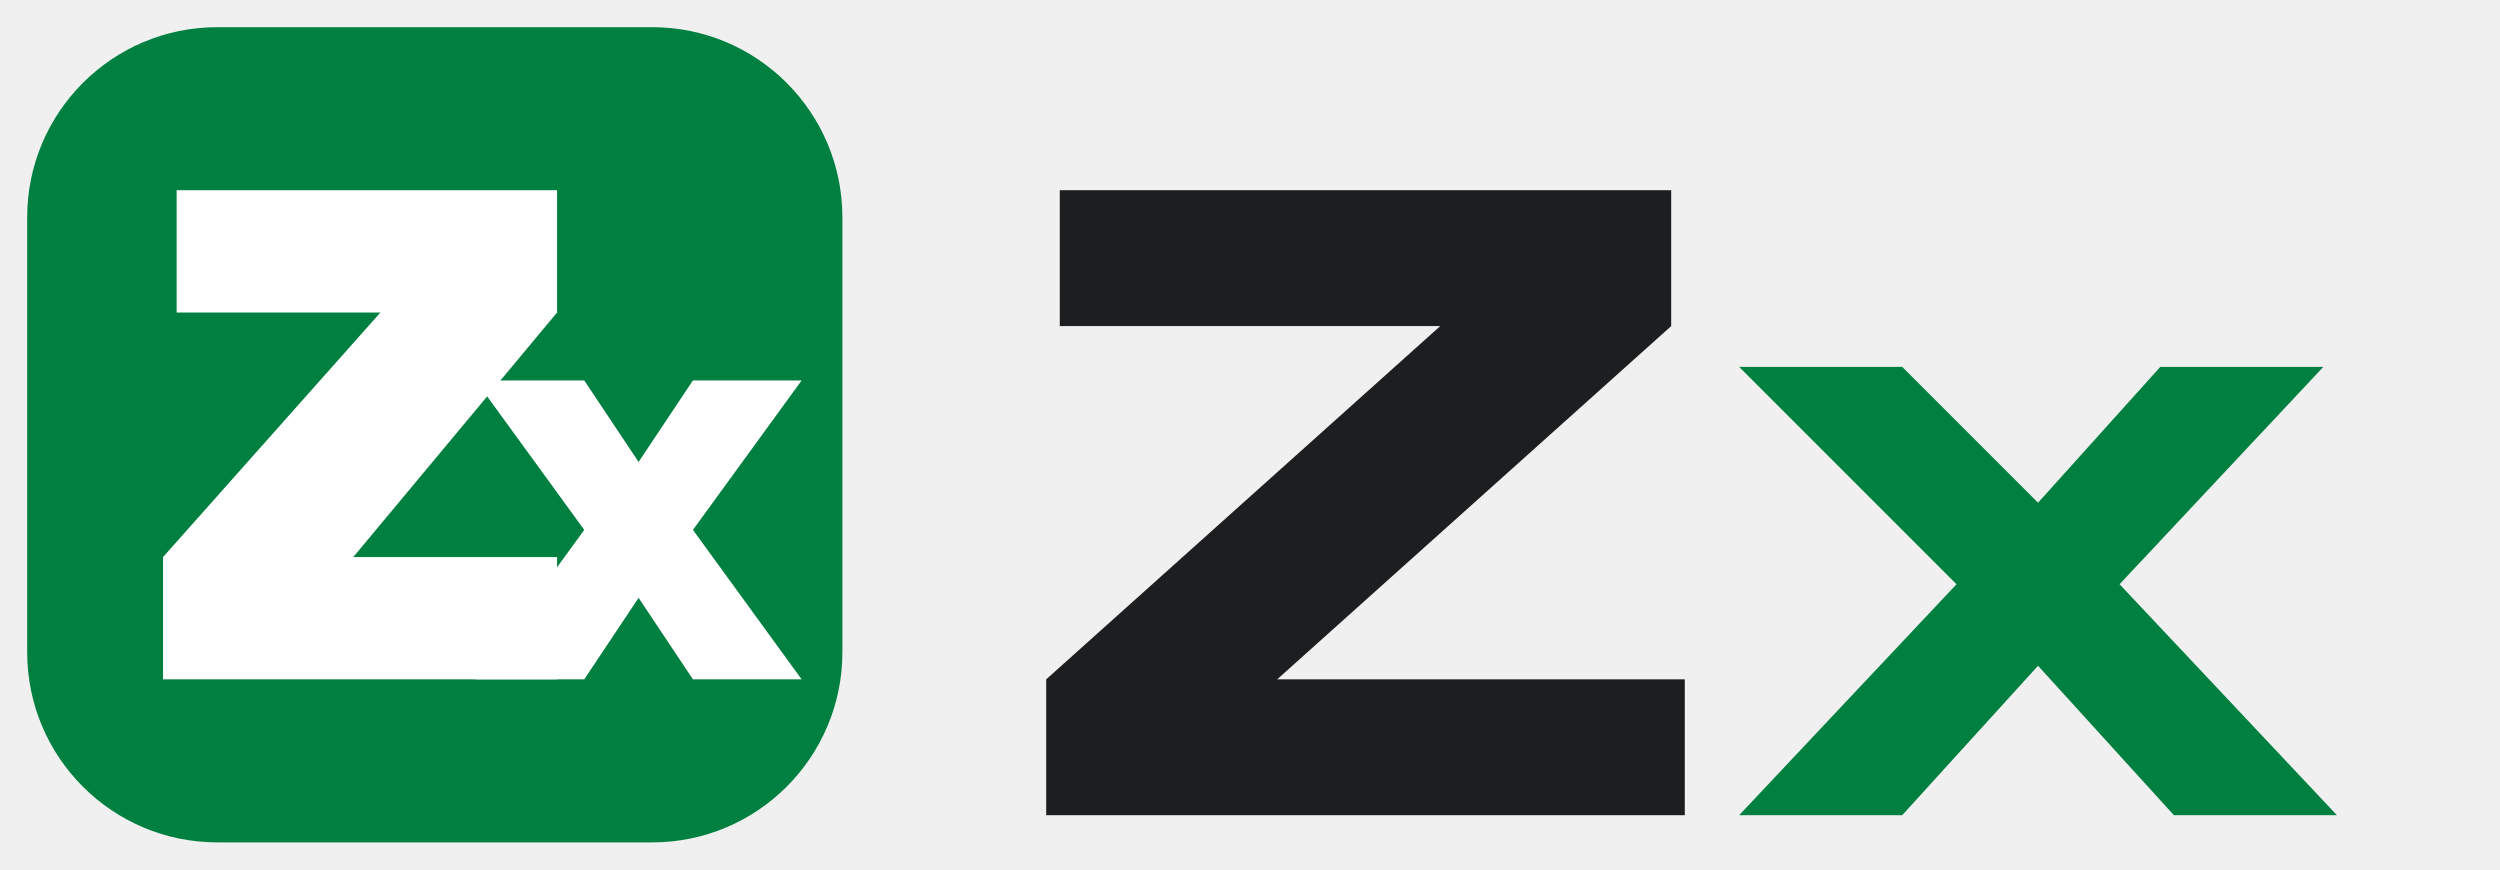
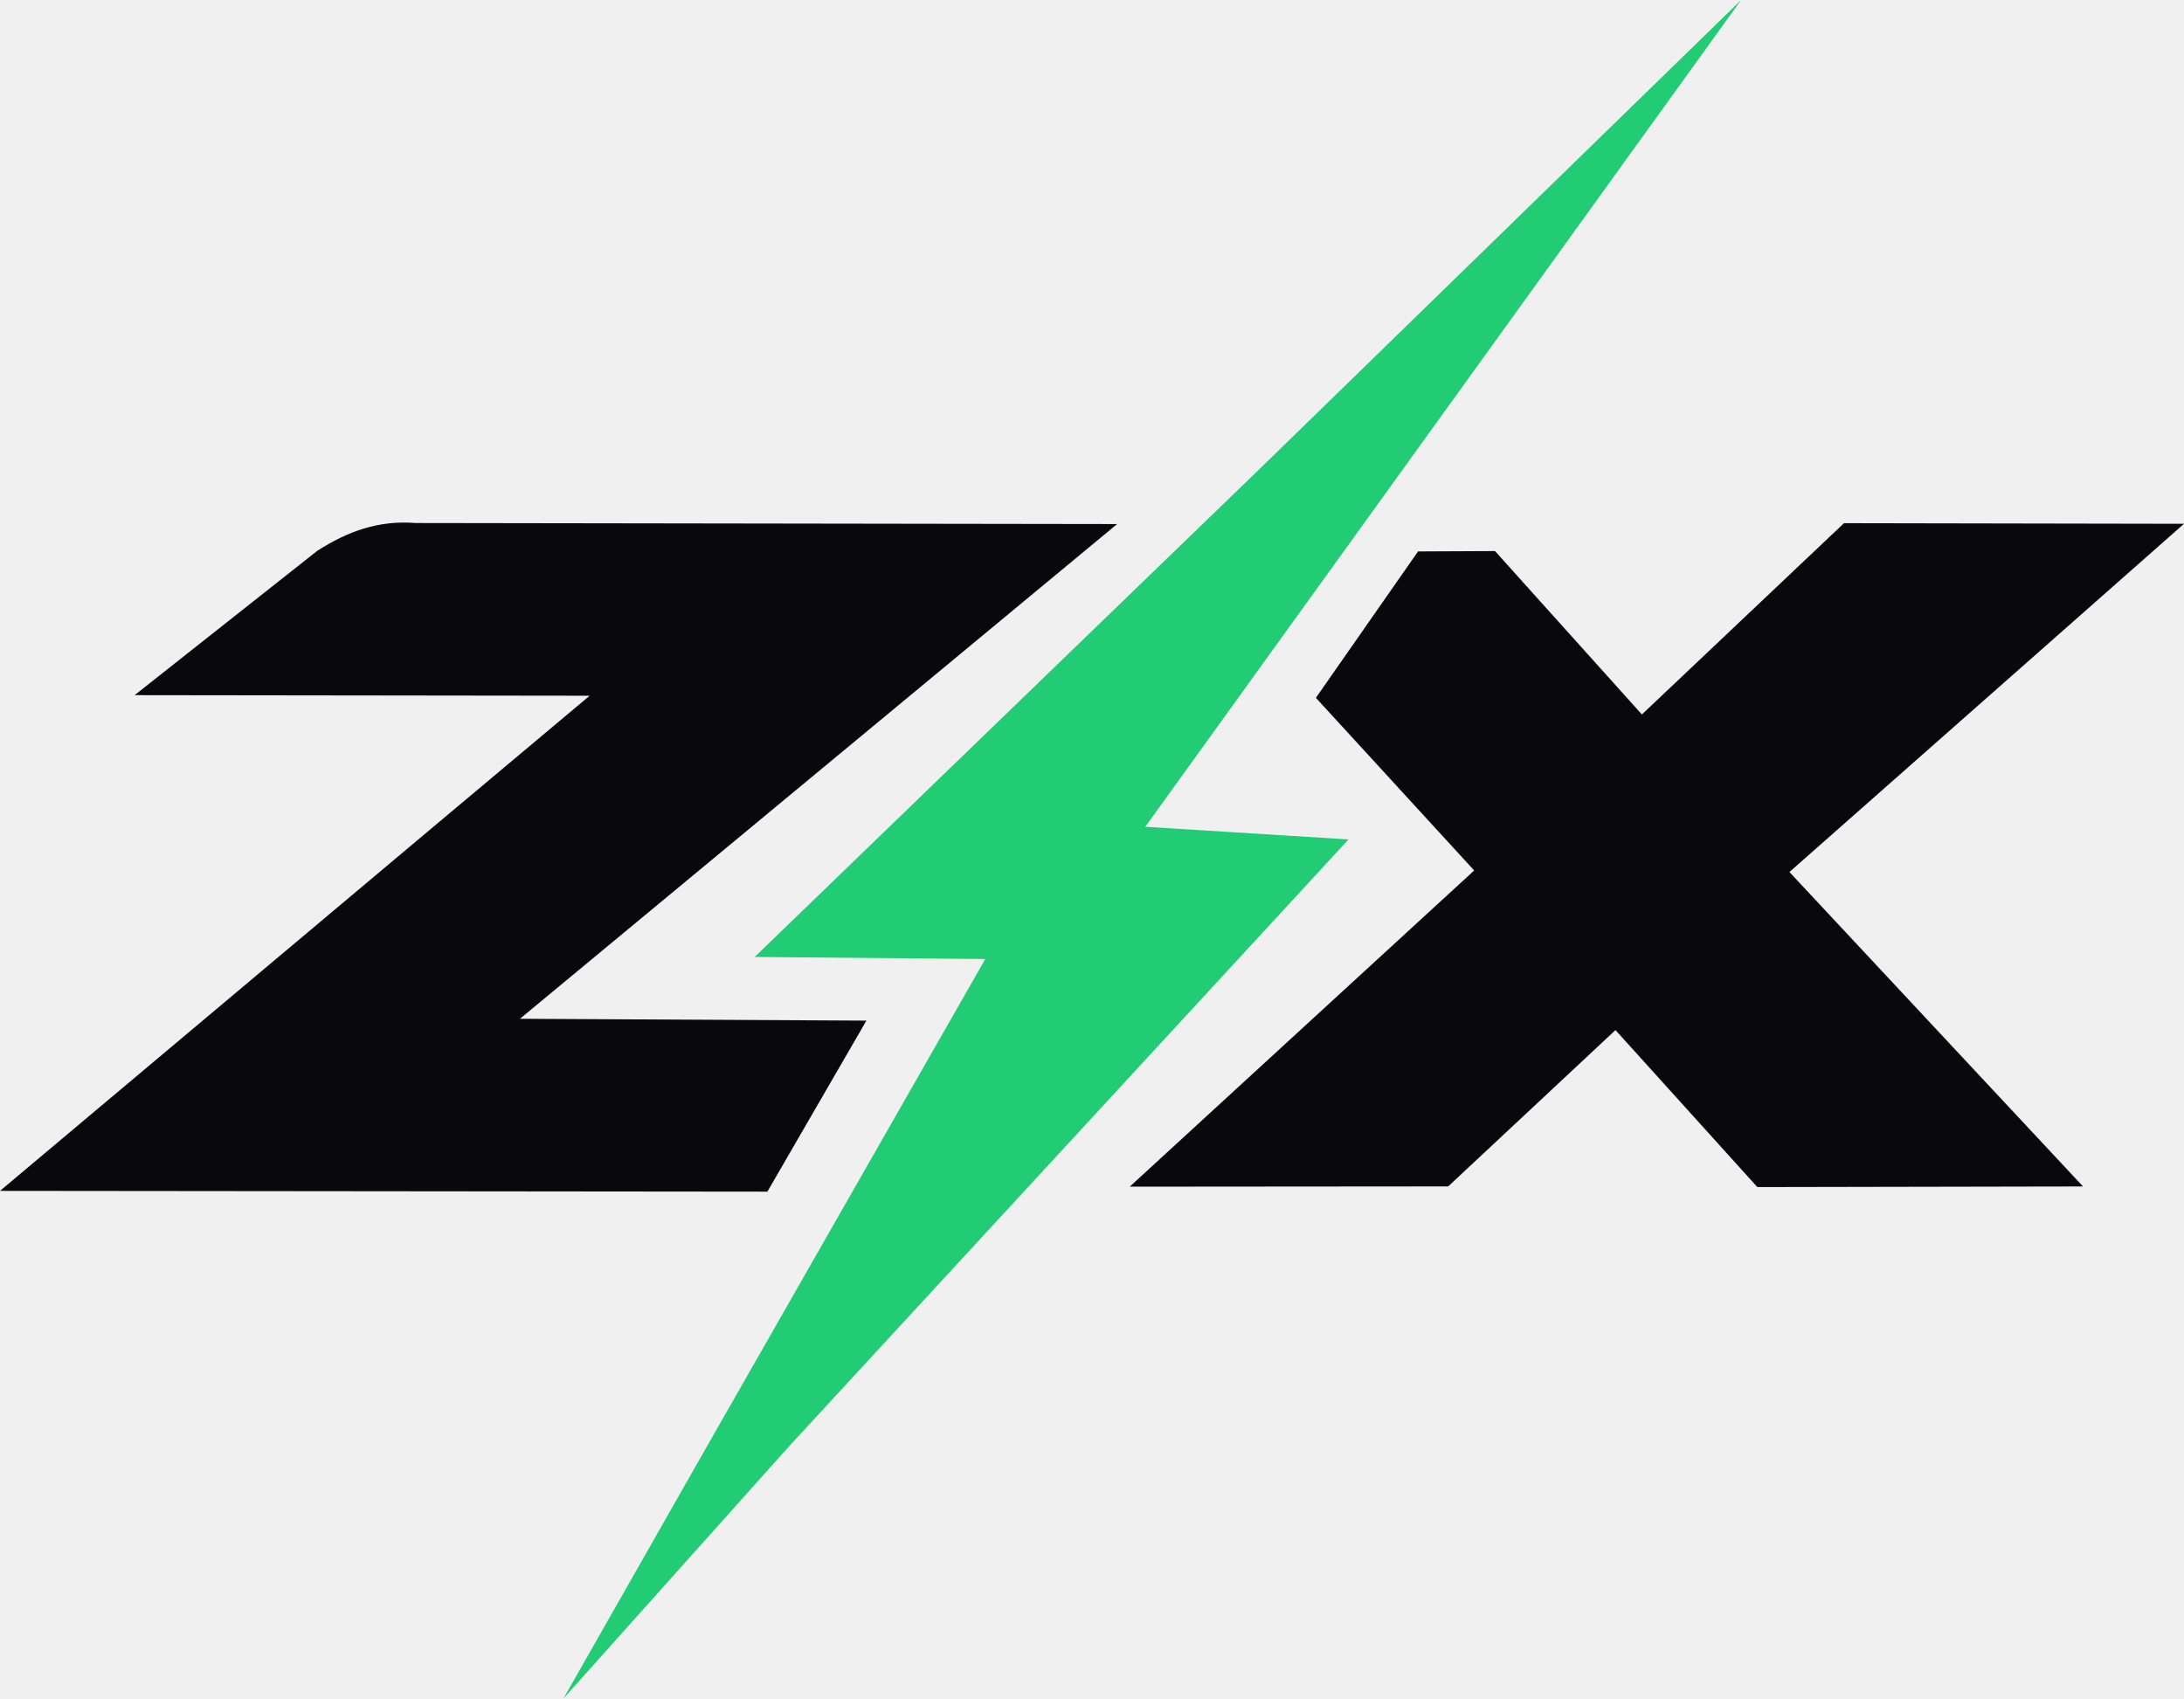
- <svg xmlns="http://www.w3.org/2000/svg" viewBox="0 0 184 64" role="img" aria-labelledby="title">
-   <rect x="2" y="2" width="60" height="60" rx="14" fill="#008040" />
-   <path fill="#fff" d="M13 14h28v9L26 41h15v9H12v-9l16-18H13z" />
-   <path fill="#fff" d="M35 28h8l4 6 4-6h8L51 39l8 11h-8l-4-6-4 6h-8l8-11z" />
-   <path fill="#1d1e20" d="M78 14h45v10L94 50h30v10H77V50l29-26H78z" />
-   <path fill="#008040" d="M128 27h12l10 10 9-10h12l-15 16 16 17h-12l-10-11-10 11h-12l16-17z" />
+ <svg xmlns="http://www.w3.org/2000/svg" viewBox="0 0 426.76 331.91" role="img" aria-labelledby="zx-logo-title">
+   <path fill="#09090b" d="M149.95,232.87l-149.95-.15,82.03-68.92,33.19-27.84-88.92-.11,35.67-28.19c5.91-3.79,11.94-6.03,19.27-5.45l137.05.2-116.69,96.68,67.7.36-19.35,33.42Z" />
+   <polygon fill="#09090b" points="282.98 231.85 220.75 231.9 288.06 170.11 257.13 136.37 277.09 107.76 292.13 107.69 320.83 139.62 360.32 102.24 426.76 102.36 349.66 170.41 407.03 231.86 343.39 231.98 315.67 201.3 282.98 231.85" />
+   <polygon fill="#21cc75" points="110.11 331.91 138.48 282.05 192.53 187.41 147.47 187.01 246.06 91.71 340.22 0 223.79 161.57 263.51 164.04 154.14 282.69 110.11 331.91" />
</svg>
